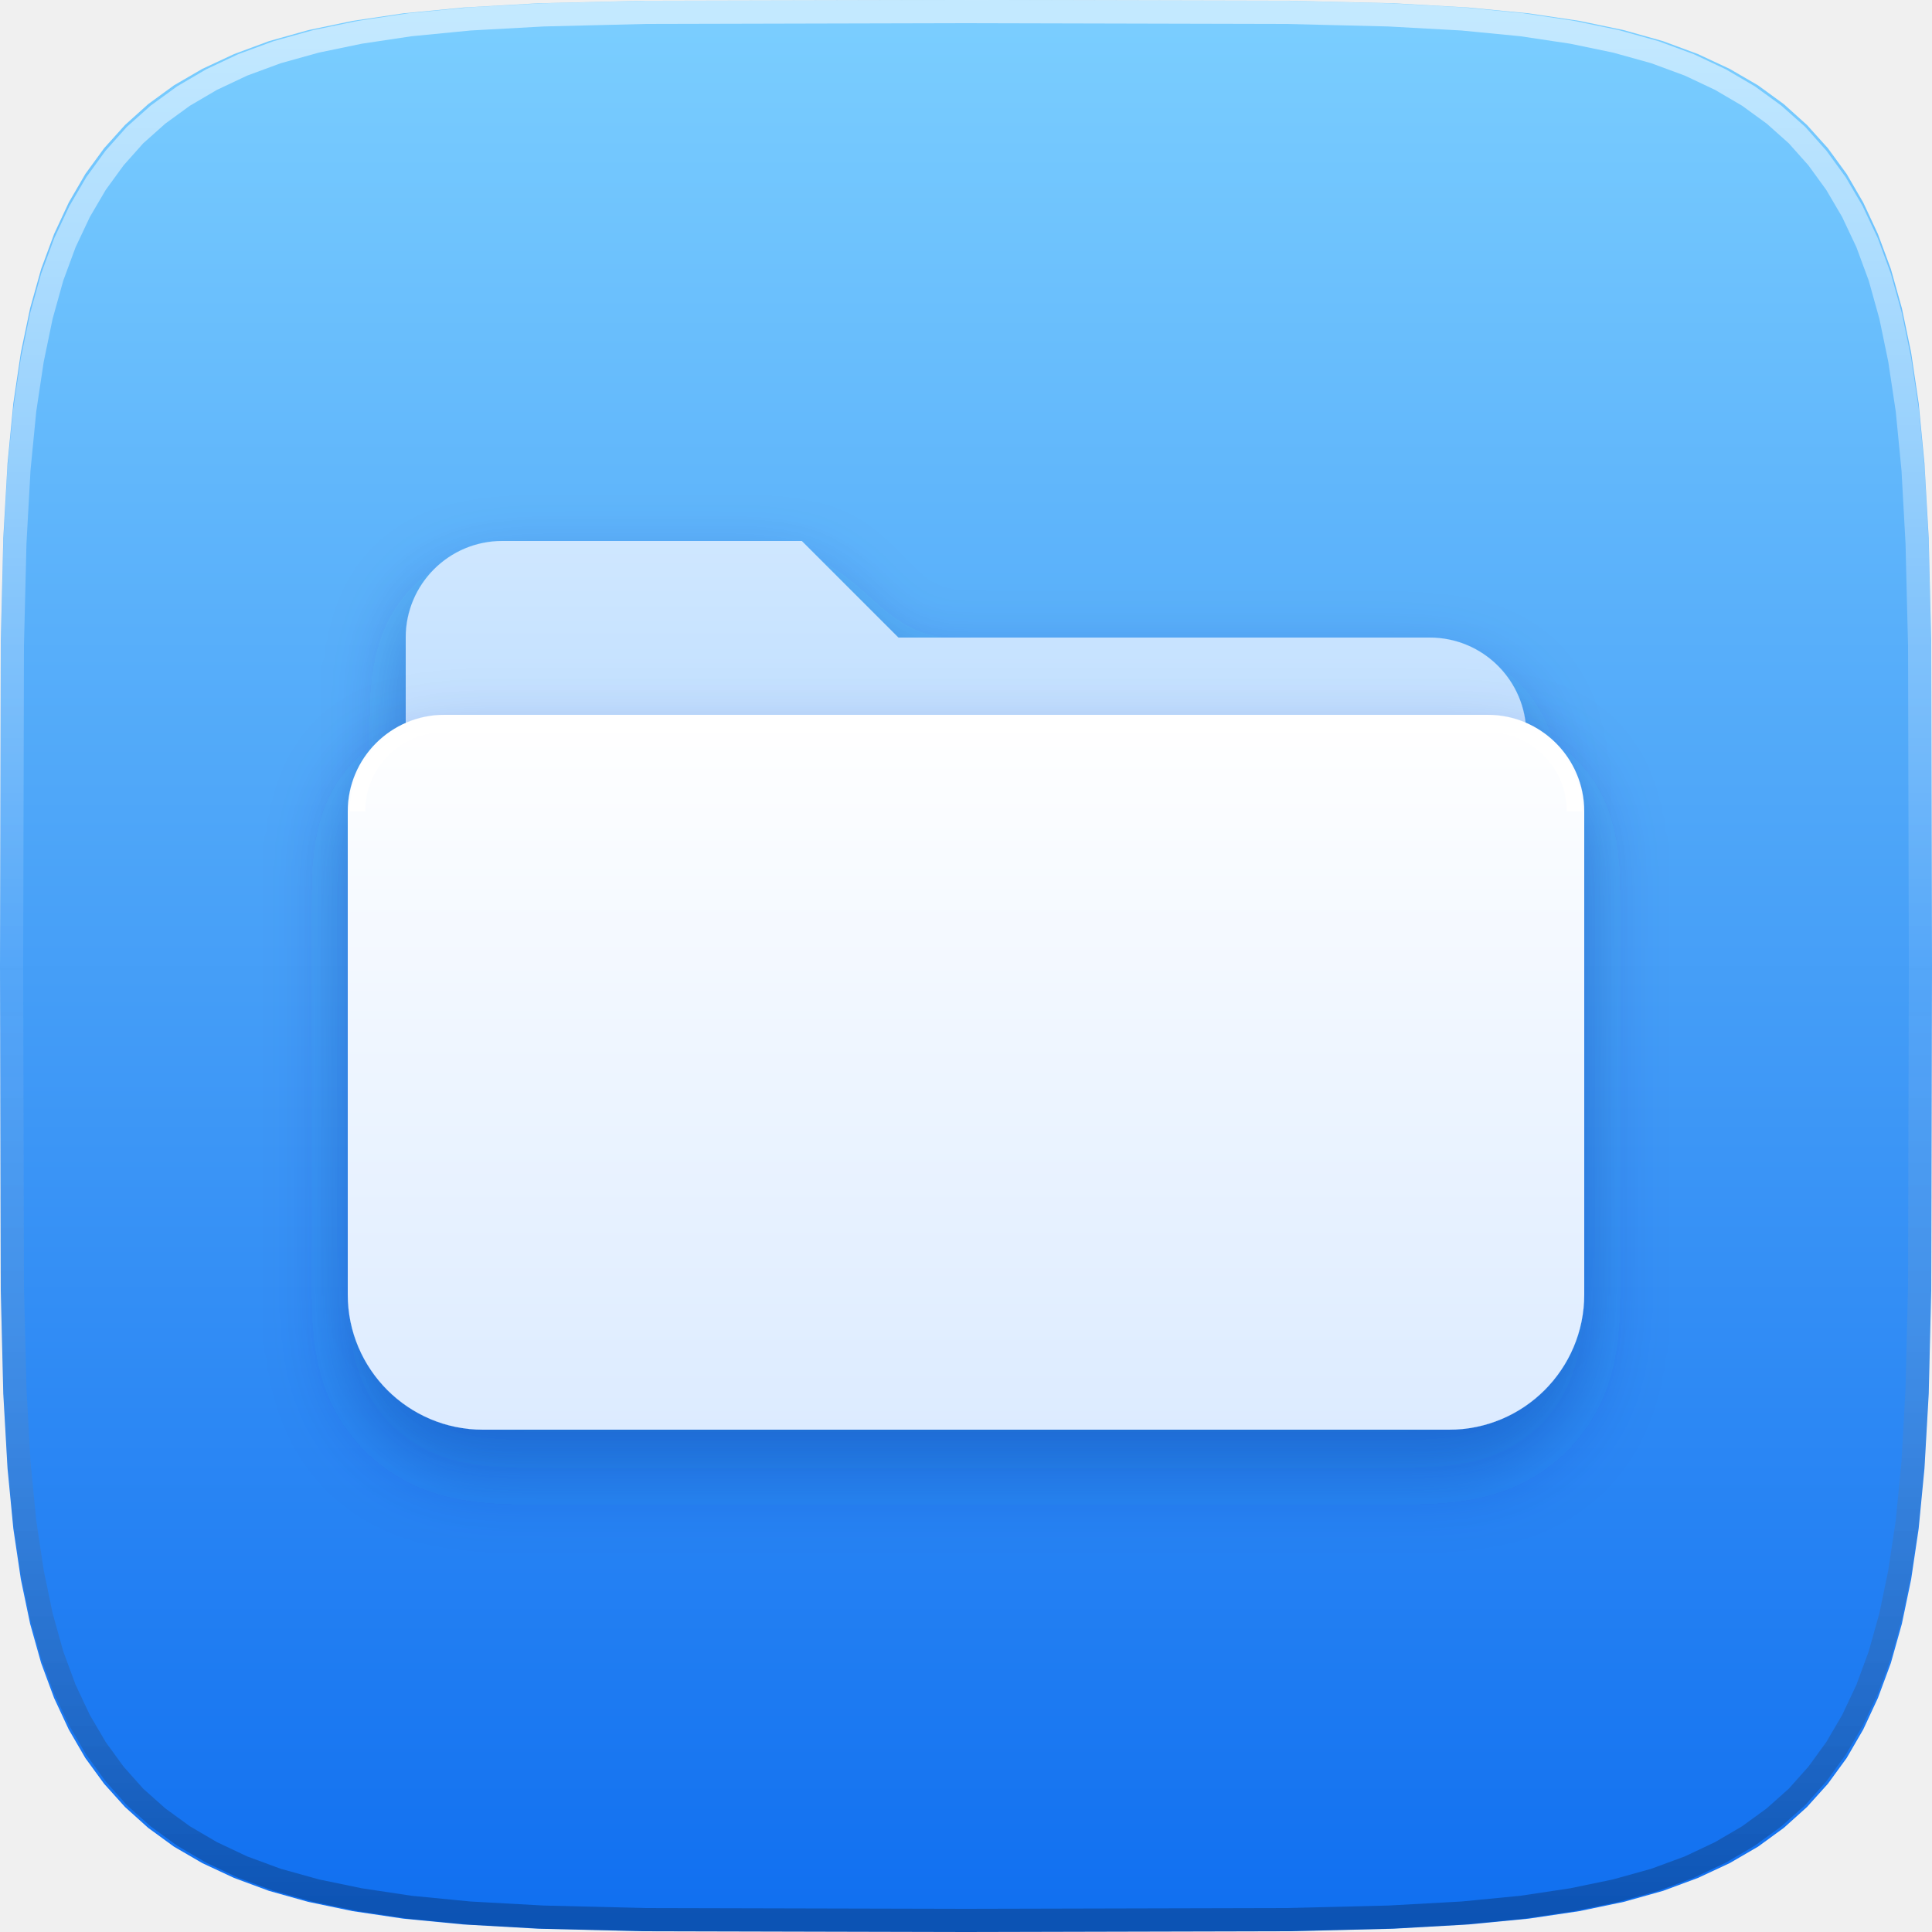
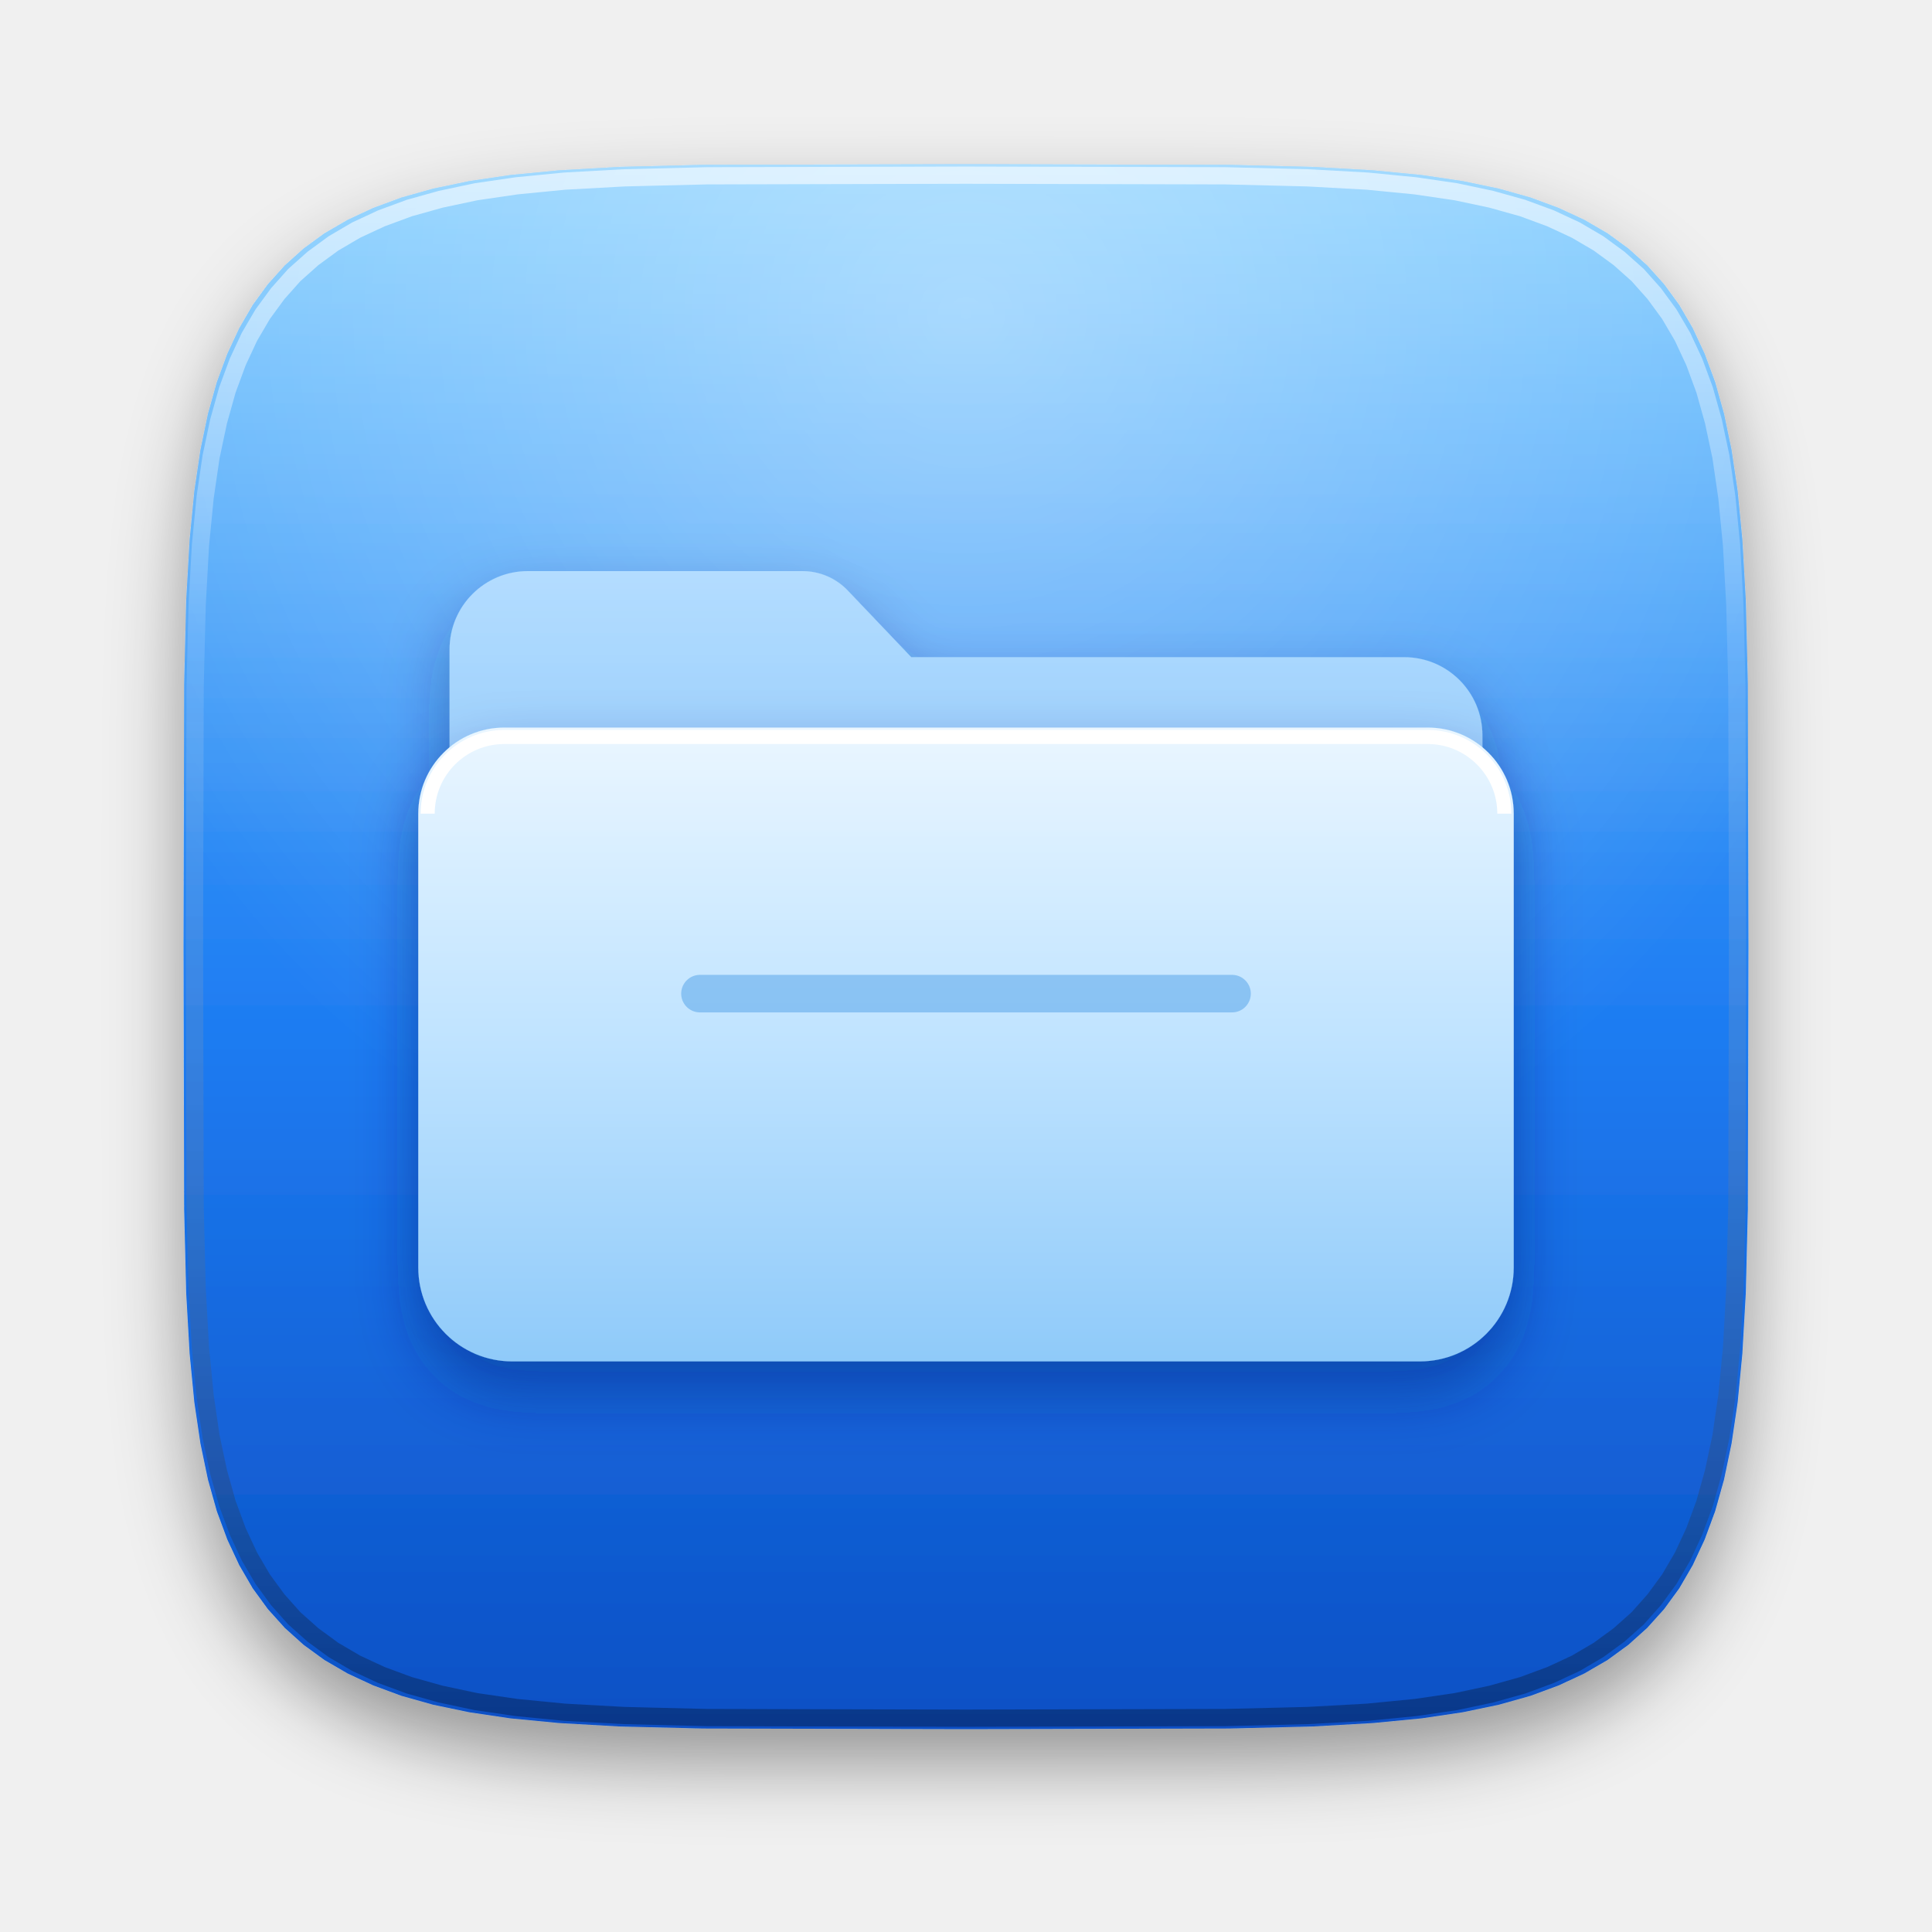
<svg xmlns="http://www.w3.org/2000/svg" viewBox="0 0 100 100">
  <defs>
    <linearGradient id="bg" x1="0" y1="0" x2="0" y2="1">
-       <stop offset="0" stop-color="#7ccfff" />
-       <stop offset="1" stop-color="#0f6ef0" />
+       <stop offset="0" stop-color="#5fc0ff" />
+       <stop offset="0.55" stop-color="#1e7cf2" />
+       <stop offset="1" stop-color="#0b4fc4" />
    </linearGradient>
    <linearGradient id="back" x1="0" y1="0" x2="0" y2="1">
-       <stop offset="0" stop-color="#cfe7ff" />
-       <stop offset="1" stop-color="#9ccbff" />
+       <stop offset="0" stop-color="#a9d8ff" />
+       <stop offset="1" stop-color="#6ab2f5" />
    </linearGradient>
    <linearGradient id="front" x1="0" y1="0" x2="0" y2="1">
+       <stop offset="0" stop-color="#e9f6ff" />
+       <stop offset="0.5" stop-color="#bfe3ff" />
+       <stop offset="1" stop-color="#8fcaf9" />
+     </linearGradient>
+     <radialGradient id="glow" cx="0.5" cy="0.1" r="0.6">
      <stop offset="0" stop-color="#ffffff" />
-       <stop offset="1" stop-color="#dcebff" />
+       <stop offset="1" stop-color="#ffffff00" />
+     </radialGradient>
+     <filter id="sh" x="-30%" y="-30%" width="160%" height="170%">
+       <feDropShadow dx="0" dy="2" stdDeviation="2" flood-color="#002a7a" flood-opacity=".45" />
+     </filter>
+     <linearGradient id="sheen" x1="0" y1="0" x2="0" y2="1">
+       <stop offset="0" stop-color="#fff" stop-opacity=".28" />
+       <stop offset=".45" stop-color="#fff" stop-opacity="0" />
    </linearGradient>
-     <filter id="sh" x="-20%" y="-20%" width="140%" height="160%">
-       <feDropShadow dx="0" dy="2" stdDeviation="2" flood-color="#003b8f" flood-opacity=".35" />
+     <linearGradient id="edge" x1="0" y1="0" x2="0" y2="1">
+       <stop offset="0" stop-color="#fff" stop-opacity=".6" />
+       <stop offset=".3" stop-color="#fff" stop-opacity=".12" />
+       <stop offset="1" stop-color="#000" stop-opacity=".3" />
+     </linearGradient>
+     <filter id="drop" x="-20%" y="-20%" width="140%" height="150%">
+       <feDropShadow dx="0" dy="2.2" stdDeviation="2.4" flood-color="#000" flood-opacity=".38" />
    </filter>
    <clipPath id="clip">
      <path d="M100.00 50.00 L99.96 66.80 L99.83 72.14 L99.61 76.01 L99.31 79.12 L98.92 81.75 L98.44 84.05 L97.87 86.08 L97.20 87.89 L96.44 89.52 L95.58 91.00 L94.61 92.33 L93.53 93.53 L92.33 94.61 L91.00 95.58 L89.52 96.44 L87.89 97.20 L86.08 97.87 L84.05 98.44 L81.75 98.92 L79.12 99.31 L76.01 99.61 L72.14 99.83 L66.80 99.96 L50.00 100.00 L33.20 99.96 L27.86 99.83 L23.99 99.61 L20.88 99.31 L18.25 98.92 L15.95 98.44 L13.92 97.87 L12.11 97.20 L10.48 96.44 L9.00 95.58 L7.67 94.61 L6.47 93.53 L5.39 92.33 L4.42 91.00 L3.56 89.52 L2.80 87.89 L2.13 86.08 L1.56 84.05 L1.08 81.75 L0.69 79.12 L0.39 76.01 L0.17 72.14 L0.04 66.80 L0.00 50.00 L0.04 33.20 L0.17 27.86 L0.39 23.99 L0.69 20.88 L1.08 18.25 L1.56 15.95 L2.13 13.92 L2.80 12.11 L3.56 10.48 L4.42 9.00 L5.39 7.67 L6.47 6.47 L7.67 5.39 L9.00 4.42 L10.48 3.56 L12.11 2.80 L13.92 2.13 L15.95 1.56 L18.25 1.08 L20.88 0.69 L23.99 0.39 L27.86 0.17 L33.20 0.04 L50.00 0.00 L66.80 0.04 L72.14 0.17 L76.01 0.39 L79.12 0.69 L81.75 1.08 L84.05 1.56 L86.08 2.13 L87.89 2.80 L89.52 3.56 L91.00 4.42 L92.33 5.39 L93.53 6.47 L94.61 7.67 L95.58 9.00 L96.44 10.48 L97.20 12.11 L97.87 13.92 L98.44 15.95 L98.92 18.25 L99.31 20.88 L99.61 23.99 L99.83 27.86 L99.96 33.20 Z" />
    </clipPath>
  </defs>
-   <path d="M100.00 50.00 L99.96 66.80 L99.83 72.14 L99.61 76.01 L99.31 79.12 L98.92 81.75 L98.44 84.05 L97.87 86.08 L97.20 87.89 L96.44 89.52 L95.58 91.00 L94.61 92.33 L93.53 93.53 L92.33 94.61 L91.00 95.58 L89.52 96.44 L87.89 97.20 L86.08 97.87 L84.05 98.44 L81.75 98.92 L79.12 99.31 L76.01 99.61 L72.14 99.83 L66.80 99.96 L50.00 100.00 L33.20 99.96 L27.86 99.83 L23.99 99.61 L20.88 99.31 L18.25 98.92 L15.95 98.44 L13.92 97.87 L12.11 97.20 L10.48 96.44 L9.00 95.58 L7.67 94.61 L6.47 93.53 L5.39 92.33 L4.42 91.00 L3.56 89.52 L2.80 87.89 L2.13 86.08 L1.56 84.05 L1.08 81.75 L0.69 79.12 L0.39 76.01 L0.17 72.14 L0.04 66.80 L0.00 50.00 L0.04 33.20 L0.17 27.86 L0.39 23.99 L0.69 20.88 L1.08 18.25 L1.56 15.95 L2.13 13.92 L2.80 12.11 L3.56 10.48 L4.42 9.00 L5.39 7.67 L6.47 6.47 L7.67 5.39 L9.00 4.42 L10.48 3.56 L12.11 2.80 L13.92 2.13 L15.95 1.56 L18.25 1.08 L20.88 0.69 L23.99 0.39 L27.86 0.17 L33.20 0.04 L50.00 0.00 L66.80 0.04 L72.14 0.17 L76.01 0.39 L79.12 0.69 L81.75 1.08 L84.05 1.56 L86.08 2.13 L87.89 2.80 L89.52 3.56 L91.00 4.42 L92.33 5.39 L93.53 6.47 L94.61 7.67 L95.58 9.00 L96.44 10.48 L97.20 12.11 L97.87 13.92 L98.44 15.95 L98.92 18.25 L99.31 20.88 L99.61 23.99 L99.83 27.86 L99.96 33.20 Z" fill="url(#bg)" />
-   <g clip-path="url(#clip)">
-     <path d="M21 33a5 5 0 0 1 5-5h15.5l5 5H74a5 5 0 0 1 5 5v28H21z" fill="url(#back)" filter="url(#sh)" />
-     <path d="M18 42a5 5 0 0 1 5-5h54a5 5 0 0 1 5 5v25a7 7 0 0 1-7 7H25a7 7 0 0 1-7-7z" fill="url(#front)" filter="url(#sh)" />
-     <path d="M18.5 42a4.5 4.5 0 0 1 4.5-4.5h54a4.5 4.5 0 0 1 4.5 4.5" fill="none" stroke="#fff" stroke-width=".8" />
+   <g transform="translate(9.5 8.5) scale(0.81)">
+     <path d="M100.00 50.00 L99.96 66.80 L99.83 72.14 L99.61 76.01 L99.31 79.12 L98.92 81.75 L98.44 84.05 L97.87 86.08 L97.20 87.89 L96.44 89.52 L95.58 91.00 L94.61 92.33 L93.53 93.53 L92.33 94.61 L91.00 95.58 L89.52 96.44 L87.89 97.20 L86.08 97.87 L84.05 98.44 L81.75 98.92 L79.12 99.31 L76.01 99.61 L72.14 99.83 L66.80 99.96 L50.00 100.00 L33.20 99.96 L27.86 99.83 L23.99 99.61 L20.88 99.31 L18.25 98.92 L15.95 98.44 L13.92 97.87 L12.11 97.20 L10.48 96.44 L9.00 95.58 L7.67 94.61 L6.47 93.53 L5.39 92.33 L4.42 91.00 L3.56 89.52 L2.80 87.89 L2.13 86.08 L1.56 84.05 L1.08 81.75 L0.69 79.12 L0.39 76.01 L0.17 72.14 L0.04 66.80 L0.00 50.00 L0.04 33.20 L0.17 27.86 L0.39 23.99 L0.69 20.88 L1.08 18.25 L1.56 15.95 L2.13 13.92 L2.80 12.11 L3.56 10.48 L4.42 9.00 L5.39 7.67 L6.47 6.47 L7.67 5.39 L9.00 4.42 L10.48 3.56 L12.11 2.80 L13.92 2.13 L15.95 1.56 L18.25 1.08 L20.88 0.69 L23.99 0.39 L27.86 0.17 L33.20 0.04 L50.00 0.00 L66.80 0.04 L72.14 0.17 L76.01 0.39 L79.12 0.69 L81.75 1.08 L84.05 1.56 L86.08 2.13 L87.89 2.80 L89.52 3.56 L91.00 4.42 L92.33 5.39 L93.53 6.47 L94.61 7.67 L95.58 9.00 L96.44 10.48 L97.20 12.11 L97.87 13.92 L98.44 15.95 L98.92 18.25 L99.31 20.88 L99.61 23.99 L99.83 27.86 L99.96 33.20 Z" fill="url(#bg)" filter="url(#drop)" />
+     <g clip-path="url(#clip)">
+       <rect width="100" height="100" fill="url(#glow)" opacity=".35" />
+       <path d="M17 31a5 5 0 0 1 5-5h17.5a4 4 0 0 1 3 1.3l4 4.2H78a5 5 0 0 1 5 5v34H17z" fill="url(#back)" filter="url(#sh)" />
+       <path d="M15 41.5a5.5 5.5 0 0 1 5.5-5.5h59a5.5 5.5 0 0 1 5.5 5.5v29a6 6 0 0 1-6 6H21a6 6 0 0 1-6-6z" fill="url(#front)" filter="url(#sh)" />
+       <path d="M15.6 41.5a4.9 4.9 0 0 1 4.9-4.9h59a4.9 4.9 0 0 1 4.9 4.9" fill="none" stroke="#fff" stroke-width=".9" />
+       <path d="M33 53h34" stroke="#5aa6ea" stroke-width="2.4" stroke-linecap="round" opacity=".55" />
+       <rect width="100" height="100" fill="url(#sheen)" />
+     </g>
+     <path d="M99.30 50.00 L99.26 66.56 L99.13 71.83 L98.92 75.64 L98.62 78.71 L98.24 81.31 L97.76 83.57 L97.20 85.57 L96.54 87.36 L95.79 88.97 L94.94 90.42 L93.98 91.73 L92.92 92.92 L91.73 93.98 L90.42 94.94 L88.97 95.79 L87.36 96.54 L85.57 97.20 L83.57 97.76 L81.31 98.24 L78.71 98.62 L75.64 98.92 L71.83 99.13 L66.56 99.26 L50.00 99.30 L33.44 99.26 L28.17 99.13 L24.36 98.92 L21.29 98.62 L18.69 98.24 L16.43 97.76 L14.43 97.20 L12.64 96.54 L11.03 95.79 L9.58 94.94 L8.27 93.98 L7.08 92.92 L6.02 91.73 L5.06 90.42 L4.21 88.97 L3.46 87.36 L2.80 85.57 L2.24 83.57 L1.76 81.31 L1.38 78.71 L1.08 75.64 L0.87 71.83 L0.74 66.56 L0.70 50.00 L0.74 33.44 L0.87 28.17 L1.08 24.36 L1.38 21.29 L1.76 18.69 L2.24 16.43 L2.80 14.43 L3.46 12.64 L4.21 11.03 L5.06 9.58 L6.02 8.27 L7.08 7.08 L8.27 6.02 L9.58 5.06 L11.03 4.21 L12.64 3.46 L14.43 2.80 L16.43 2.24 L18.69 1.76 L21.29 1.38 L24.36 1.08 L28.17 0.87 L33.44 0.74 L50.00 0.70 L66.56 0.74 L71.83 0.87 L75.64 1.08 L78.71 1.38 L81.31 1.76 L83.57 2.24 L85.57 2.80 L87.36 3.46 L88.97 4.21 L90.42 5.06 L91.73 6.02 L92.92 7.08 L93.98 8.27 L94.94 9.58 L95.79 11.03 L96.54 12.64 L97.20 14.43 L97.76 16.43 L98.24 18.69 L98.62 21.29 L98.92 24.36 L99.13 28.17 L99.26 33.44 Z" fill="none" stroke="url(#edge)" stroke-width="1.1" />
  </g>
-   <linearGradient id="edge" x1="0" y1="0" x2="0" y2="1">
-     <stop offset="0" stop-color="#fff" stop-opacity=".55" />
-     <stop offset=".5" stop-color="#fff" stop-opacity=".08" />
-     <stop offset="1" stop-color="#000" stop-opacity=".25" />
-   </linearGradient>
-   <path d="M99.40 50.00 L99.36 66.59 L99.23 71.88 L99.02 75.69 L98.72 78.77 L98.33 81.37 L97.86 83.64 L97.30 85.65 L96.64 87.44 L95.88 89.05 L95.03 90.50 L94.07 91.82 L93.01 93.01 L91.82 94.07 L90.50 95.03 L89.05 95.88 L87.44 96.64 L85.65 97.30 L83.64 97.86 L81.37 98.33 L78.77 98.72 L75.69 99.02 L71.88 99.23 L66.59 99.36 L50.00 99.40 L33.41 99.36 L28.12 99.23 L24.31 99.02 L21.23 98.72 L18.63 98.33 L16.36 97.86 L14.35 97.30 L12.56 96.64 L10.95 95.88 L9.50 95.03 L8.18 94.07 L6.99 93.01 L5.93 91.82 L4.97 90.50 L4.12 89.05 L3.36 87.44 L2.70 85.65 L2.14 83.64 L1.67 81.37 L1.28 78.77 L0.98 75.69 L0.77 71.88 L0.64 66.59 L0.60 50.00 L0.64 33.41 L0.77 28.12 L0.98 24.31 L1.28 21.23 L1.67 18.63 L2.14 16.36 L2.70 14.35 L3.36 12.56 L4.12 10.95 L4.97 9.50 L5.93 8.18 L6.99 6.99 L8.18 5.93 L9.50 4.97 L10.95 4.12 L12.56 3.36 L14.35 2.70 L16.36 2.14 L18.63 1.67 L21.23 1.28 L24.31 0.98 L28.12 0.77 L33.41 0.64 L50.00 0.60 L66.59 0.64 L71.88 0.77 L75.69 0.98 L78.77 1.28 L81.37 1.67 L83.64 2.14 L85.65 2.70 L87.44 3.36 L89.05 4.12 L90.50 4.97 L91.82 5.93 L93.01 6.99 L94.07 8.18 L95.03 9.50 L95.88 10.95 L96.64 12.56 L97.30 14.35 L97.86 16.36 L98.33 18.63 L98.72 21.23 L99.02 24.31 L99.23 28.12 L99.36 33.41 Z" fill="none" stroke="url(#edge)" stroke-width="1.2" />
</svg>
